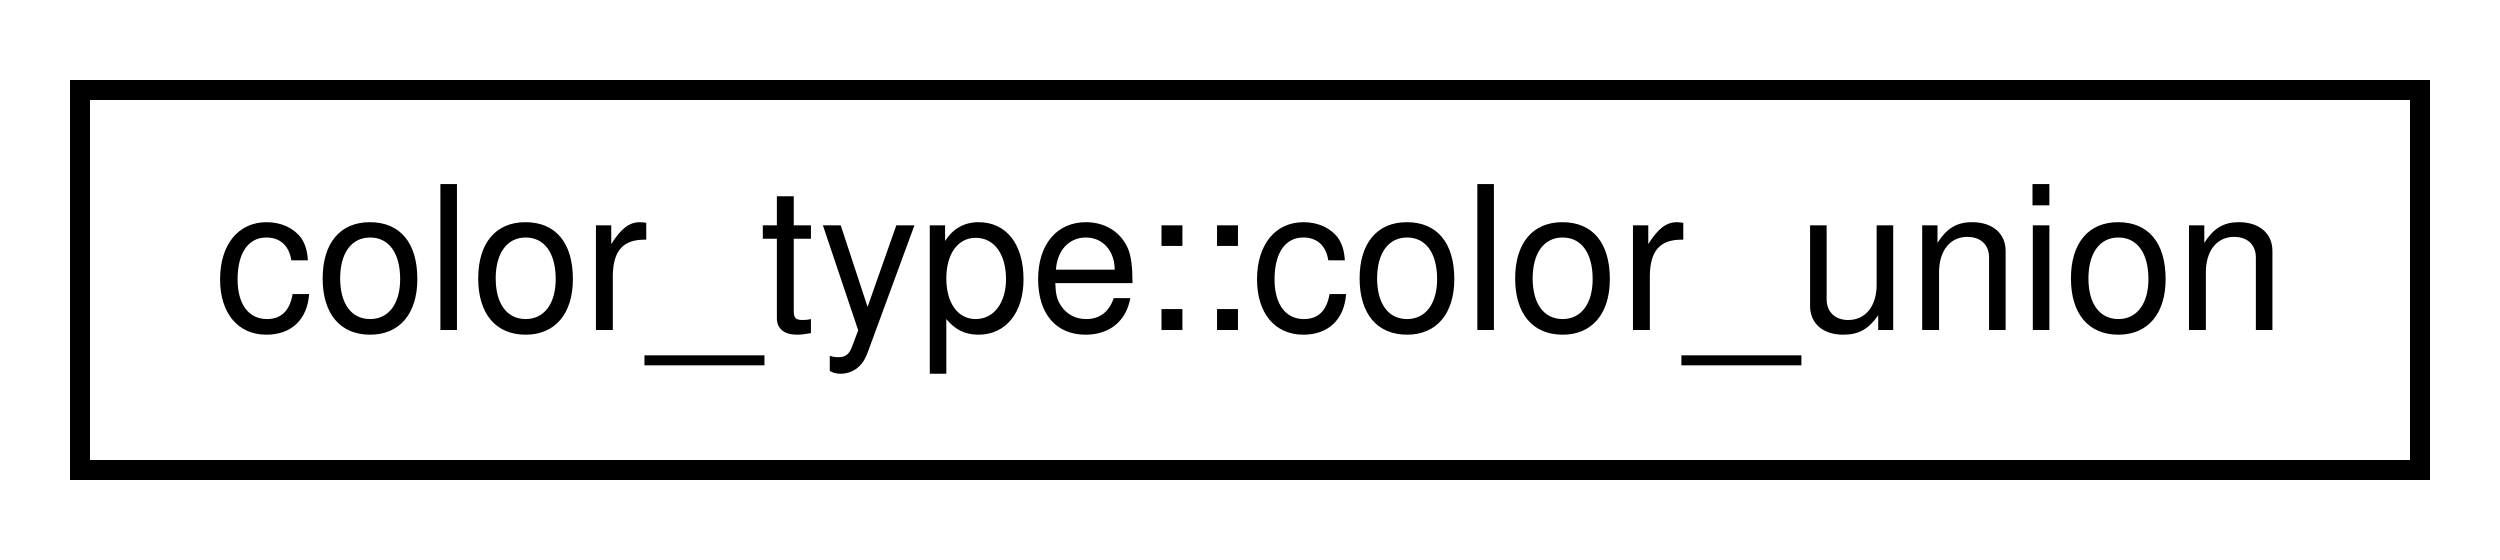
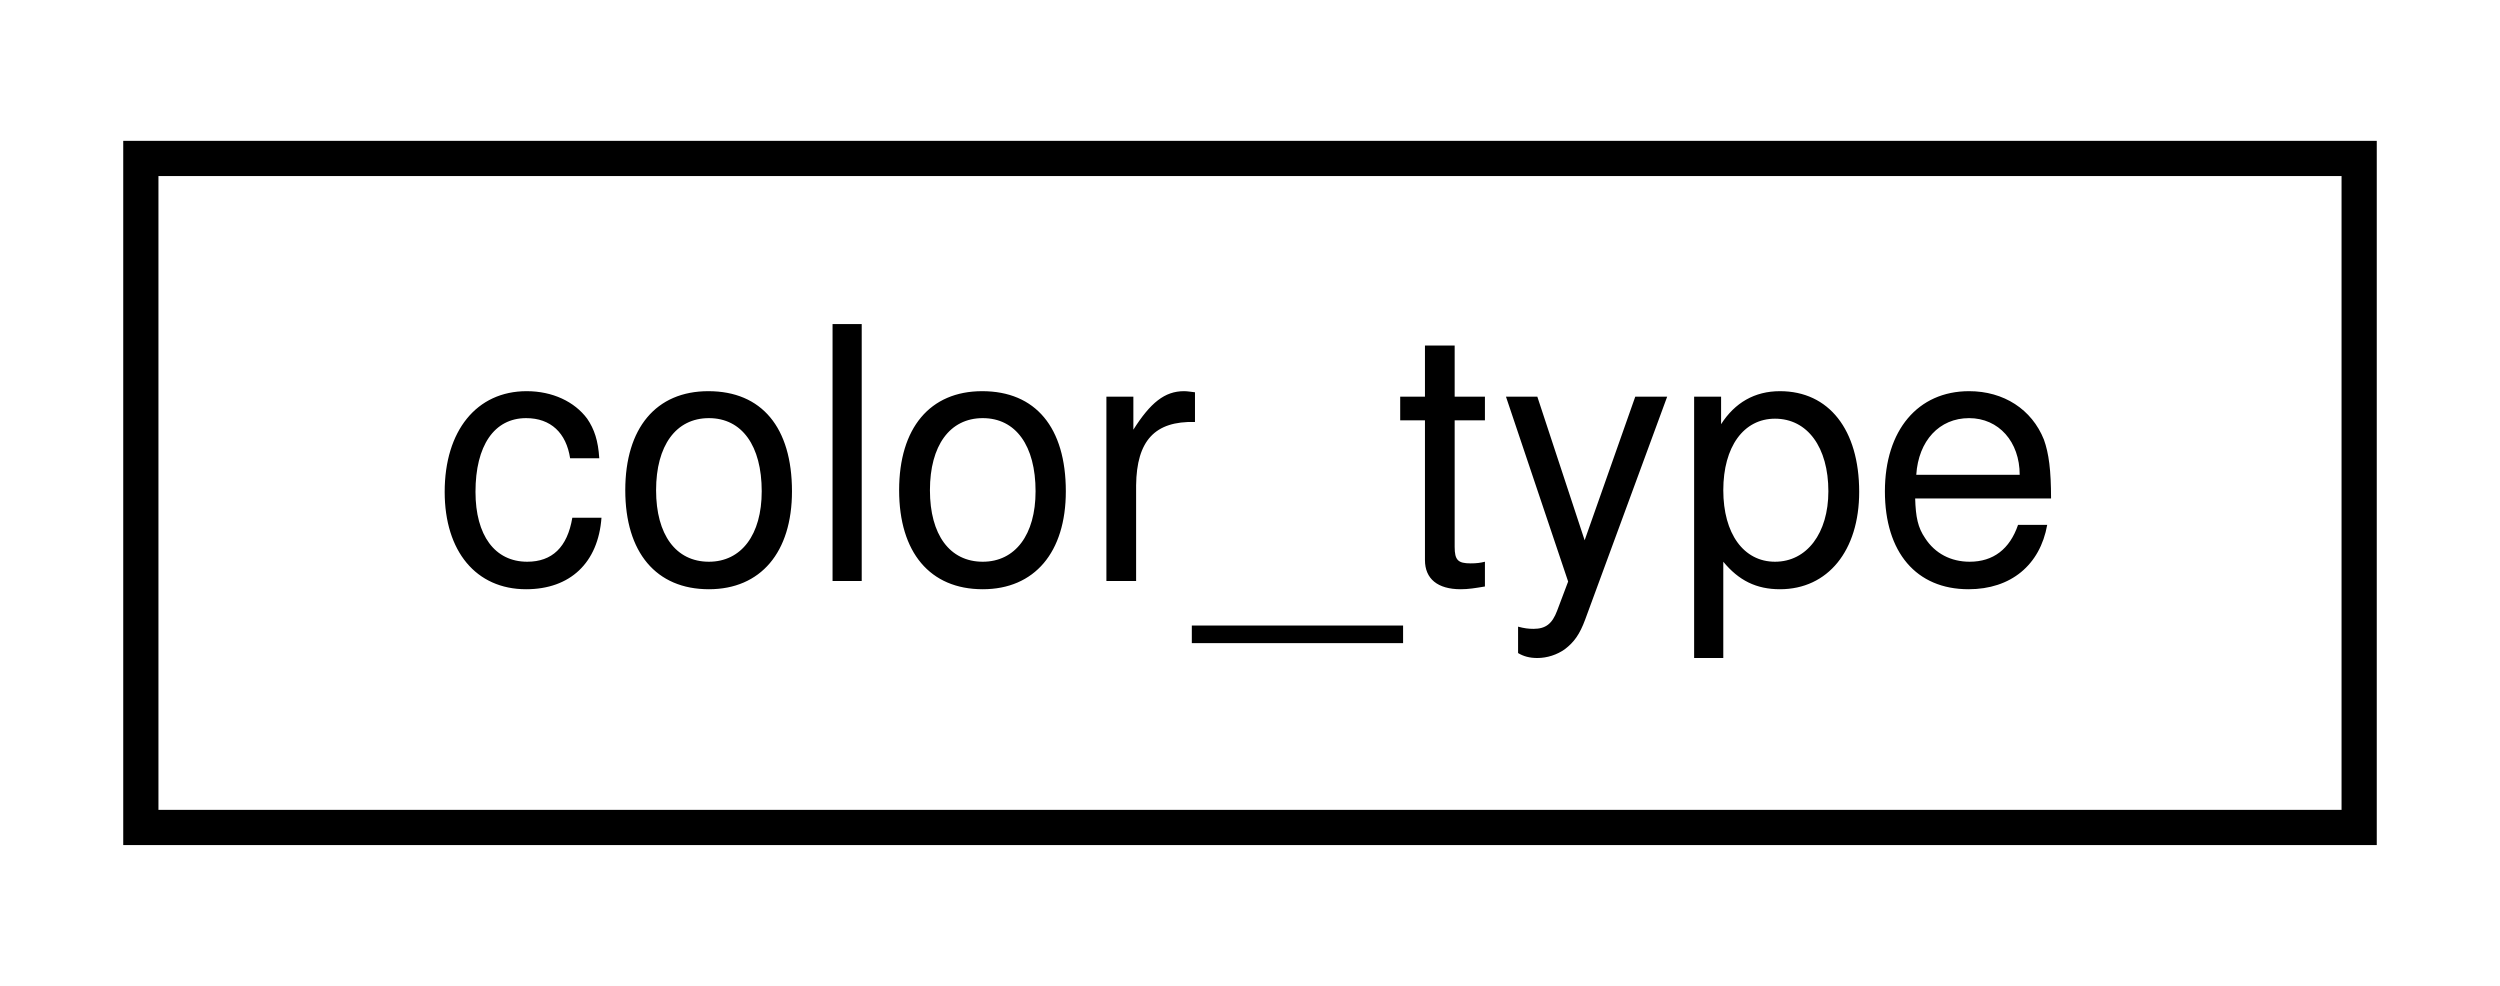
- <svg xmlns="http://www.w3.org/2000/svg" xmlns:xlink="http://www.w3.org/1999/xlink" width="125pt" height="28pt" viewBox="0.00 0.00 125.00 28.00">
+ <svg xmlns="http://www.w3.org/2000/svg" xmlns:xlink="http://www.w3.org/1999/xlink" width="71pt" height="28pt" viewBox="0.00 0.00 71.00 28.00">
  <g id="graph0" class="graph" transform="scale(1 1) rotate(0) translate(4 24)">
-     <polygon fill="white" stroke="transparent" points="-4,4 -4,-24 121,-24 121,4 -4,4" />
+     <polygon fill="white" stroke="transparent" points="-4,4 -4,-24 67,-24 67,4 -4,4" />
    <g id="node1" class="node">
      <g id="a_node1">
-         <a xlink:href="unioncolor__type_1_1color__union.html" target="_top" xlink:title=" ">
-           <polygon fill="white" stroke="black" points="0,-0.5 0,-19.5 117,-19.5 117,-0.5 0,-0.5" />
-           <text text-anchor="middle" x="58.5" y="-7.5" font-family="Helvetica,sans-Serif" font-size="10.00">color_type::color_union</text>
+         <a xlink:href="structcolor__type.html" target="_top" xlink:title=" ">
+           <polygon fill="white" stroke="black" points="0,-0.5 0,-19.5 63,-19.5 63,-0.5 0,-0.5" />
+           <text text-anchor="middle" x="31.5" y="-7.5" font-family="Helvetica,sans-Serif" font-size="10.00">color_type</text>
        </a>
      </g>
    </g>
  </g>
</svg>
